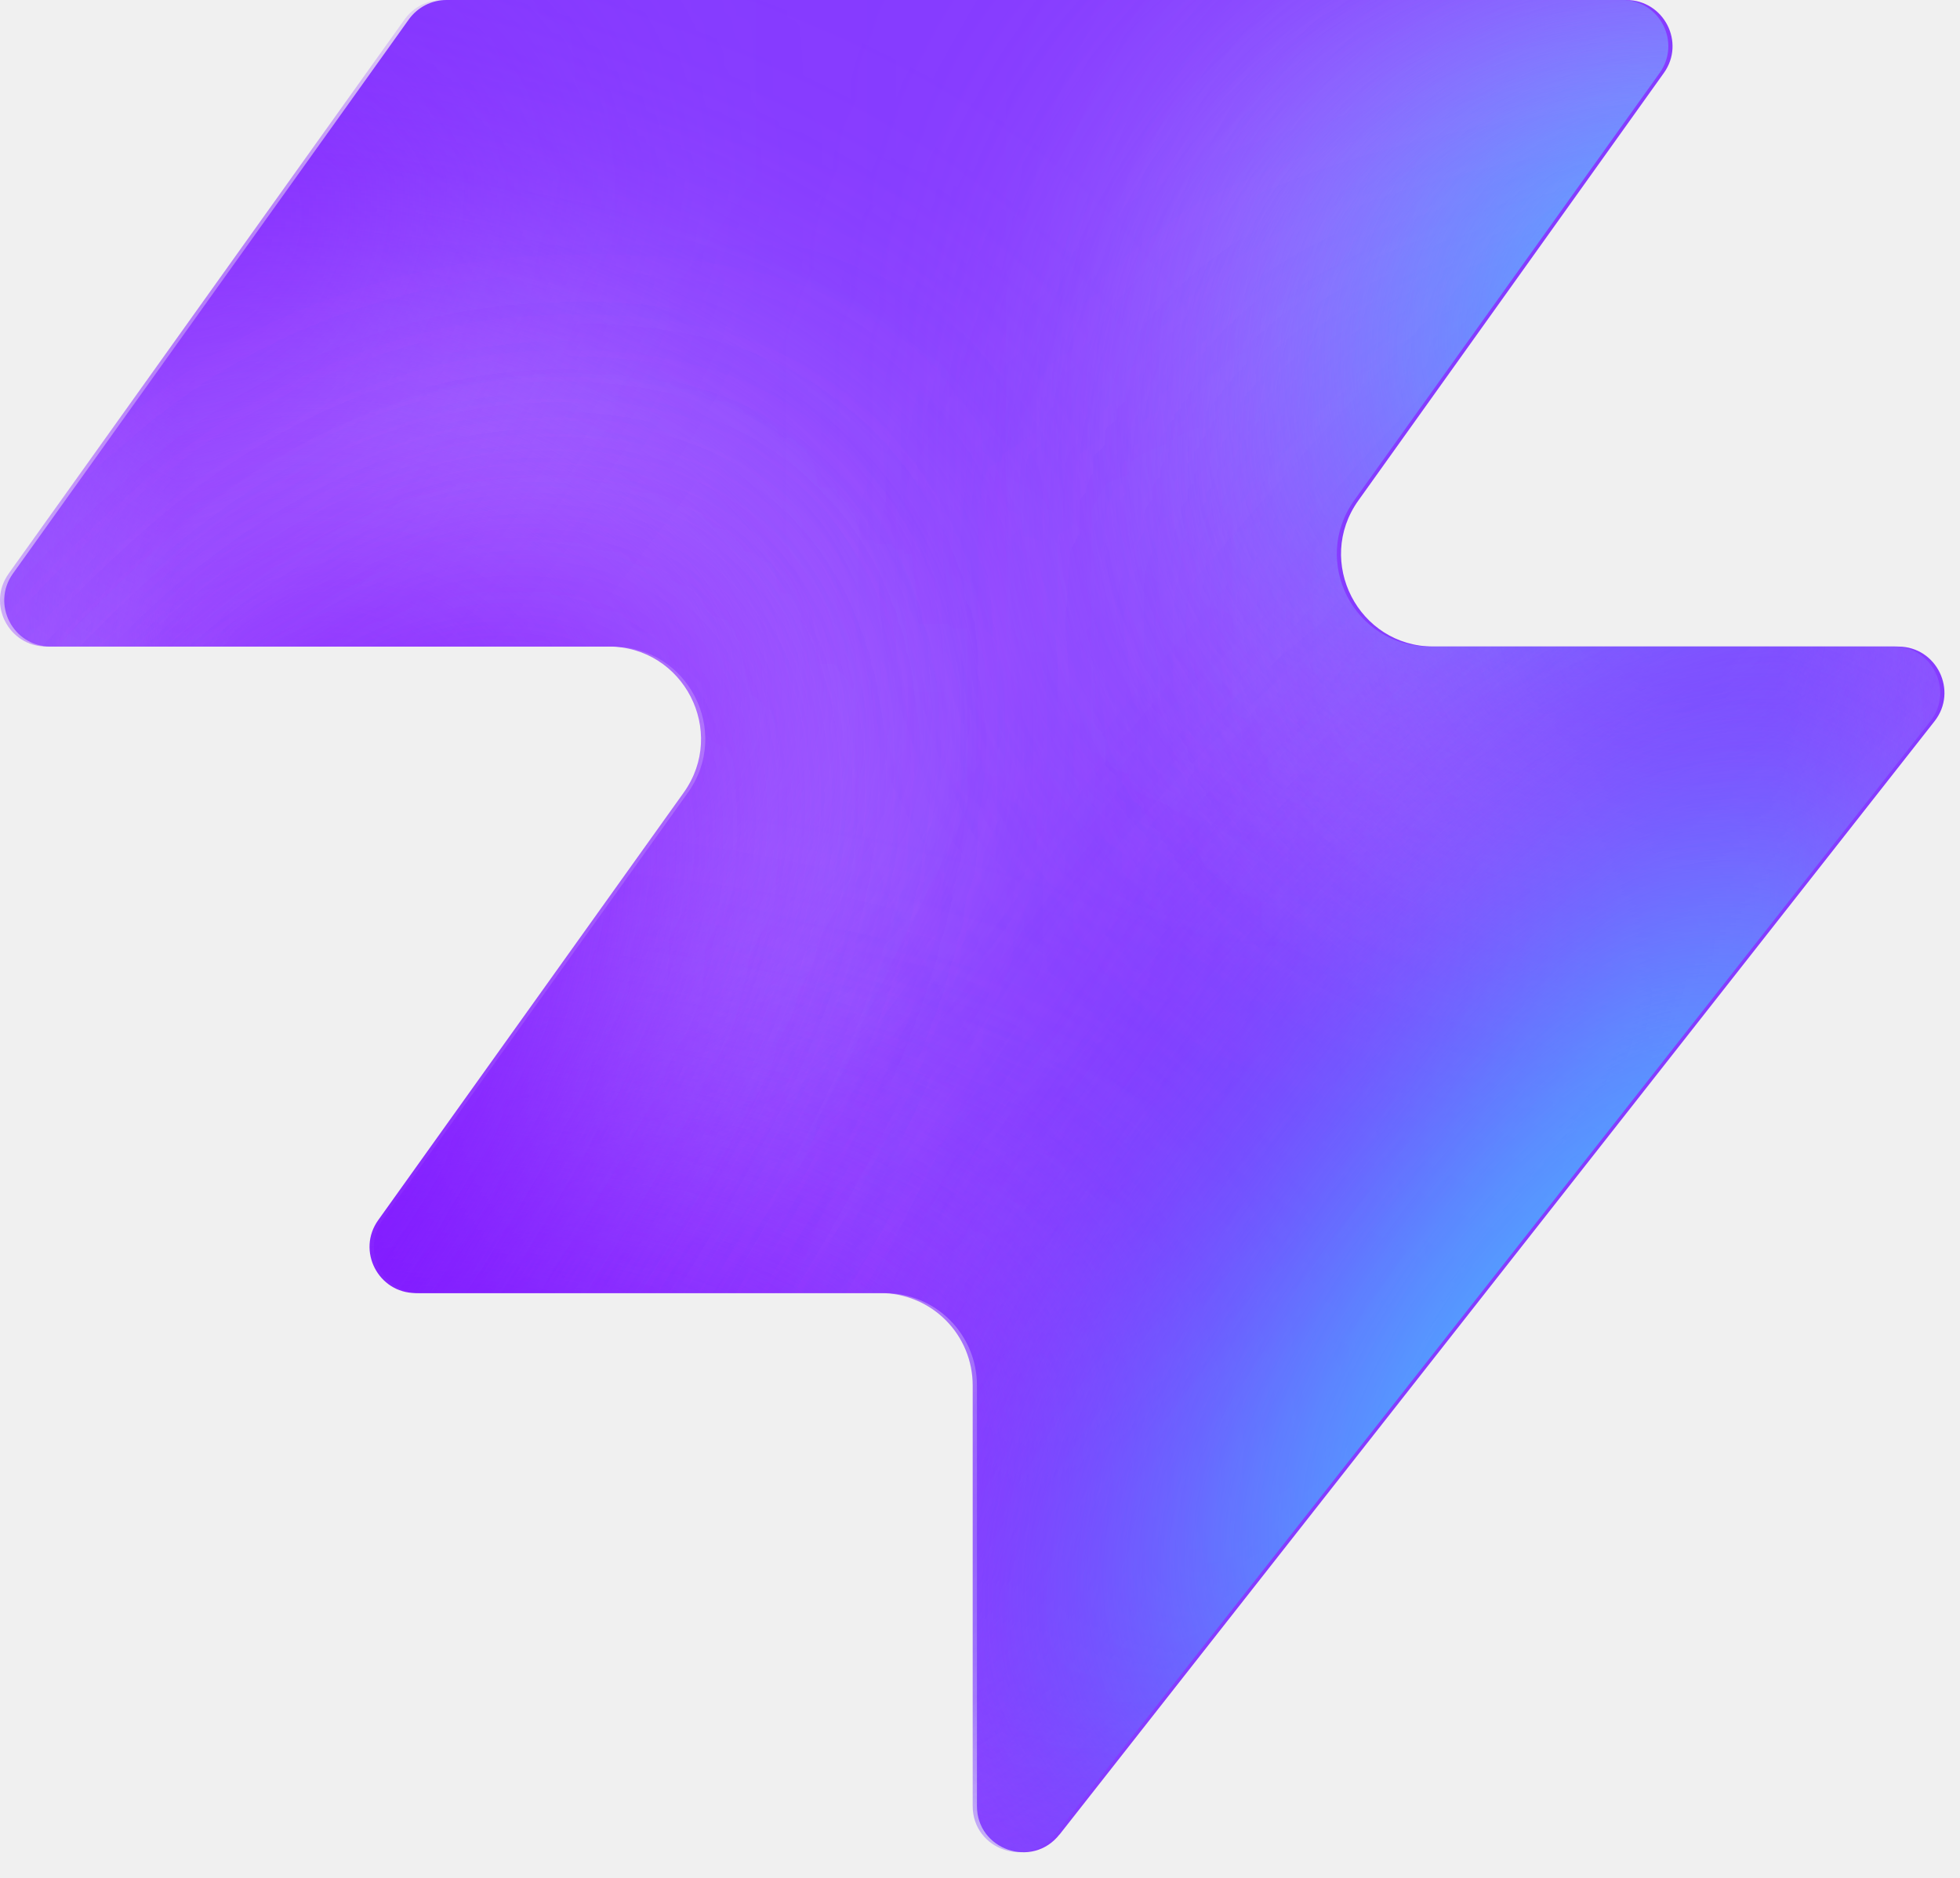
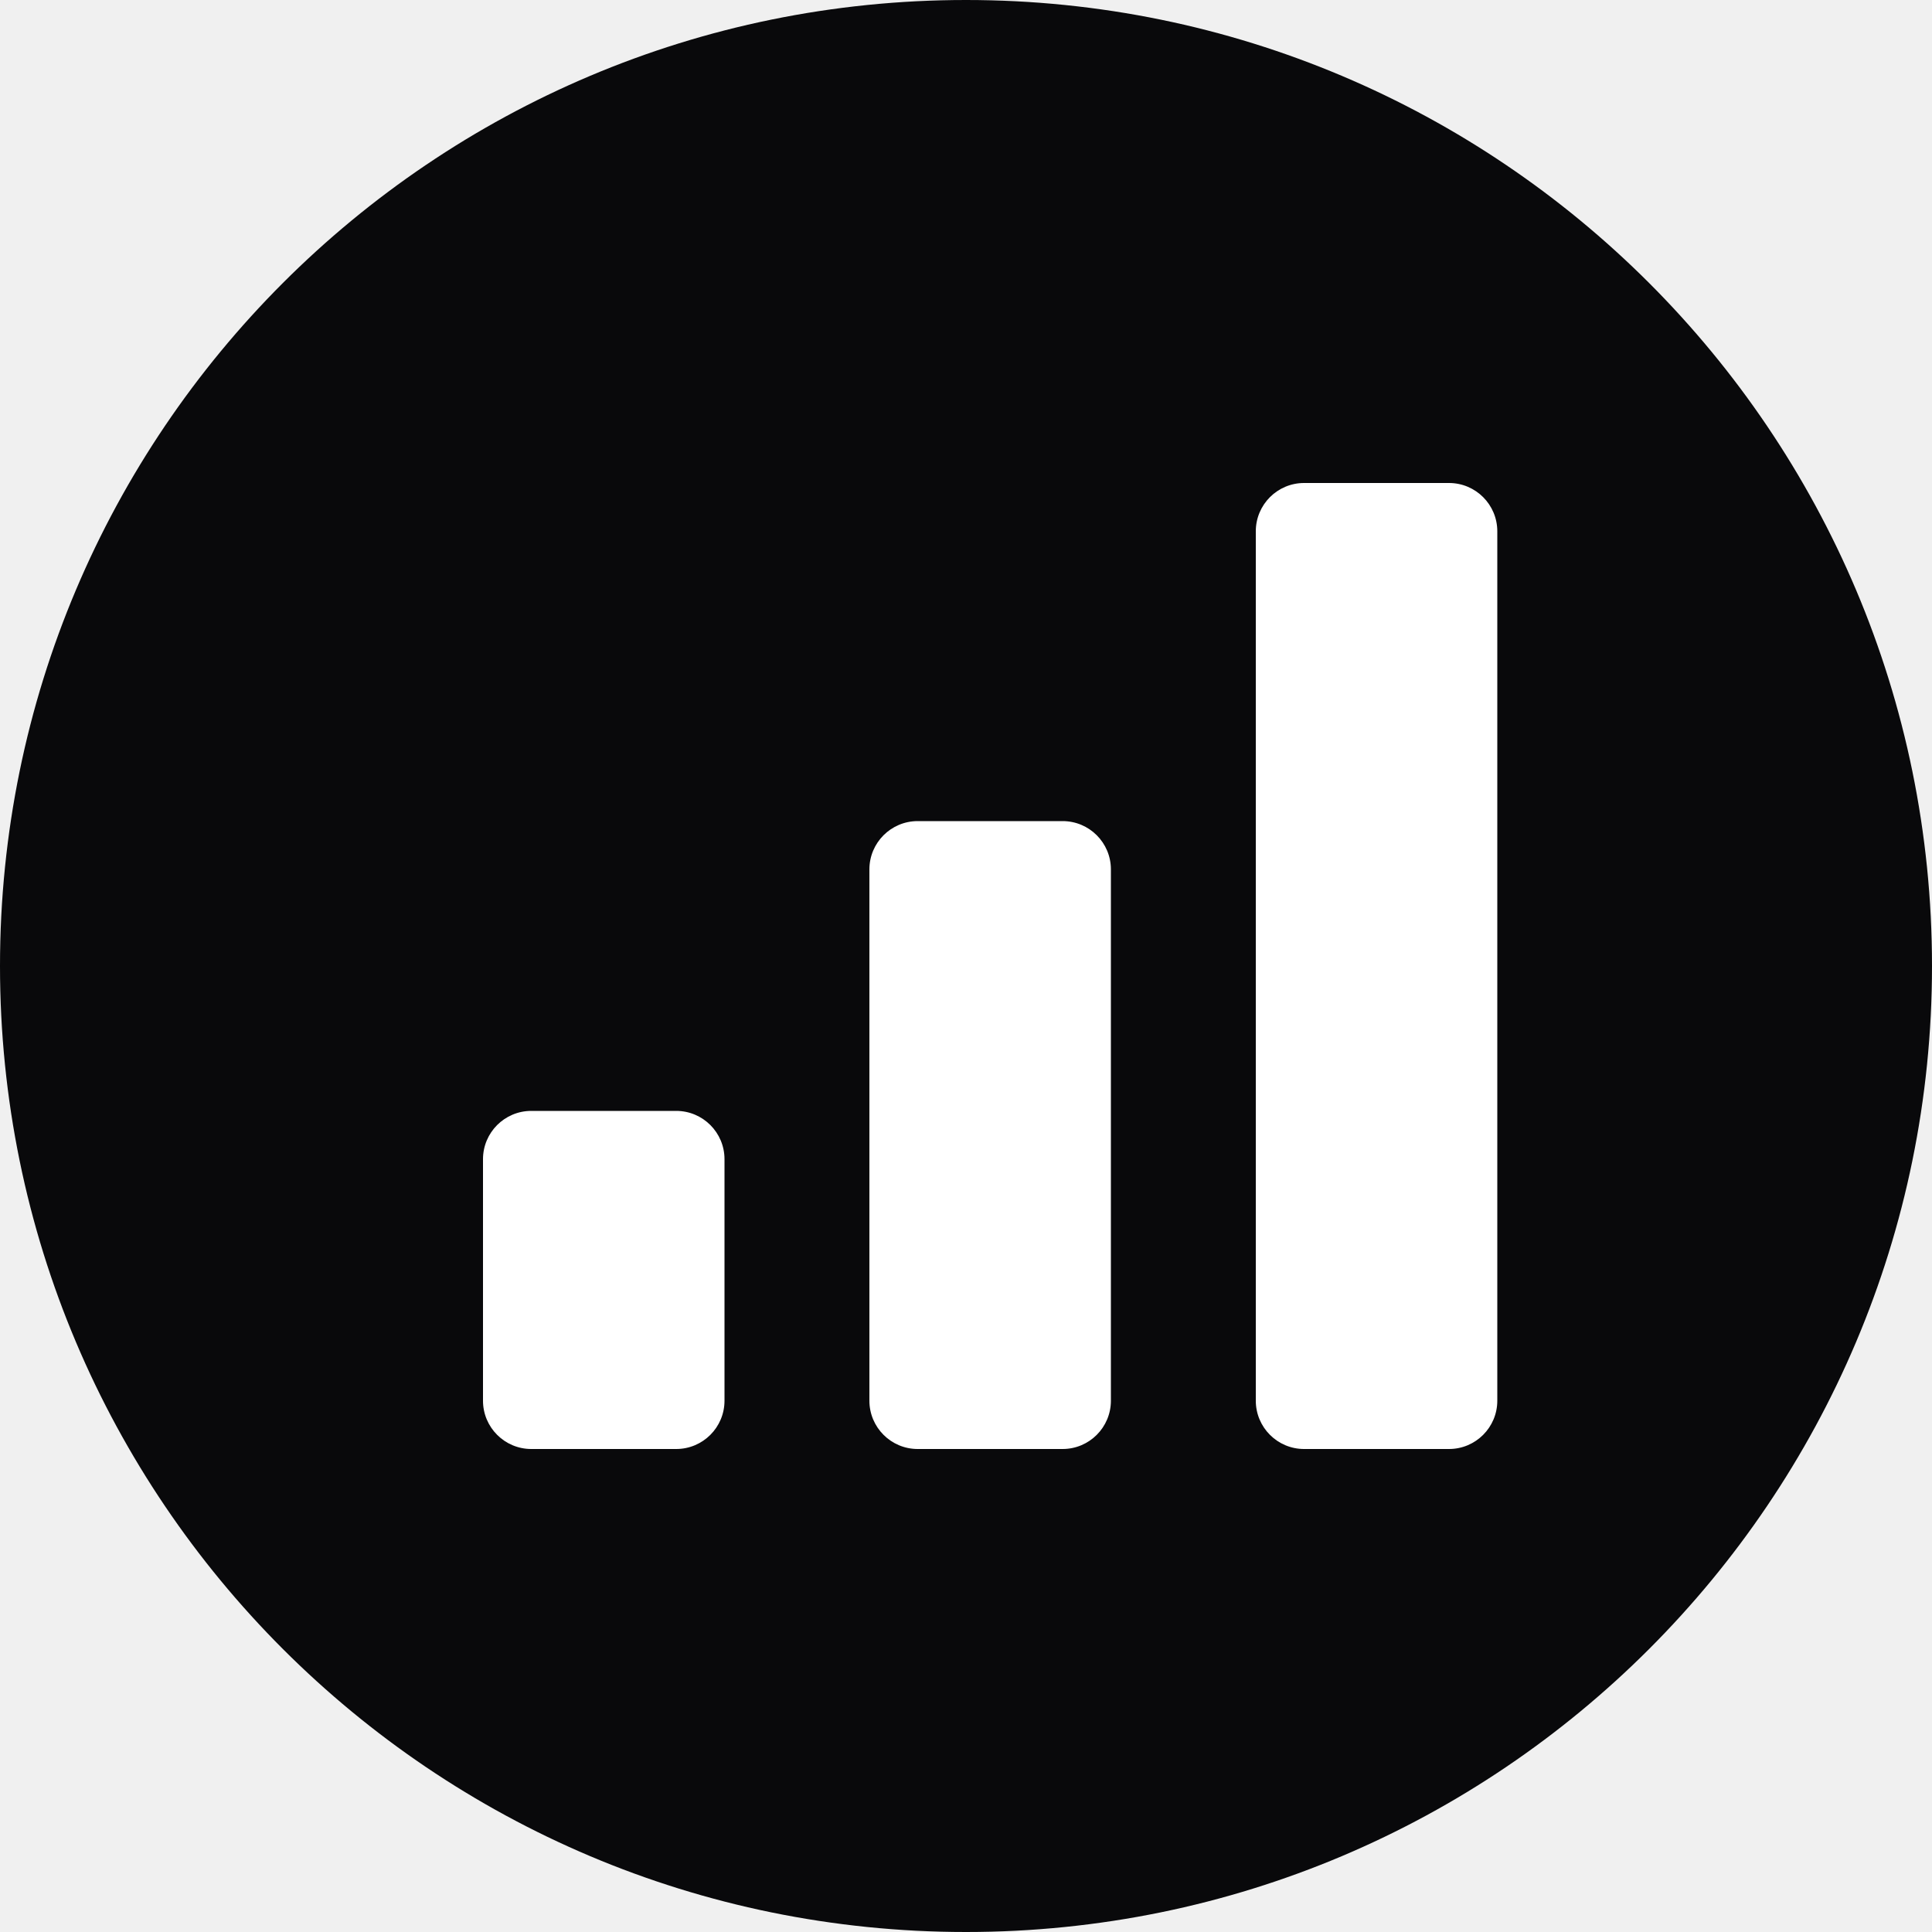
- <svg xmlns="http://www.w3.org/2000/svg" width="48" height="46" fill="none" viewBox="0 0 48 46">
-   <path fill="#863bff" d="M25.946 44.938c-.664.845-2.021.375-2.021-.698V33.937a2.26 2.26 0 0 0-2.262-2.262H10.287c-.92 0-1.456-1.04-.92-1.788l7.48-10.471c1.07-1.497 0-3.578-1.842-3.578H1.237c-.92 0-1.456-1.04-.92-1.788L10.013.474c.214-.297.556-.474.92-.474h28.894c.92 0 1.456 1.04.92 1.788l-7.48 10.471c-1.07 1.498 0 3.579 1.842 3.579h11.377c.943 0 1.473 1.088.89 1.83L25.947 44.94z" style="fill:#863bff;fill:color(display-p3 .525 .23 1);fill-opacity:1" />
-   <mask id="a" width="48" height="46" x="0" y="0" maskUnits="userSpaceOnUse" style="mask-type:alpha">
-     <path fill="#000" d="M25.842 44.938c-.664.844-2.021.375-2.021-.698V33.937a2.26 2.26 0 0 0-2.262-2.262H10.183c-.92 0-1.456-1.04-.92-1.788l7.48-10.471c1.07-1.498 0-3.579-1.842-3.579H1.133c-.92 0-1.456-1.04-.92-1.787L9.91.473c.214-.297.556-.474.92-.474h28.894c.92 0 1.456 1.04.92 1.788l-7.48 10.471c-1.07 1.498 0 3.578 1.842 3.578h11.377c.943 0 1.473 1.088.89 1.832L25.843 44.94z" style="fill:#000;fill-opacity:1" />
-   </mask>
-   <g mask="url(#a)">
-     <g filter="url(#b)">
-       <ellipse cx="5.508" cy="14.704" fill="#ede6ff" rx="5.508" ry="14.704" style="fill:#ede6ff;fill:color(display-p3 .927 .903 1);fill-opacity:1" transform="matrix(.00324 1 1 -.00324 -4.47 31.516)" />
-     </g>
-     <g filter="url(#c)">
-       <ellipse cx="10.399" cy="29.851" fill="#ede6ff" rx="10.399" ry="29.851" style="fill:#ede6ff;fill:color(display-p3 .927 .903 1);fill-opacity:1" transform="matrix(.00324 1 1 -.00324 -39.328 7.883)" />
-     </g>
-     <g filter="url(#d)">
-       <ellipse cx="5.508" cy="30.487" fill="#7e14ff" rx="5.508" ry="30.487" style="fill:#7e14ff;fill:color(display-p3 .492 .077 1);fill-opacity:1" transform="rotate(89.814 -25.913 -14.639)scale(1 -1)" />
-     </g>
-     <g filter="url(#e)">
-       <ellipse cx="5.508" cy="30.599" fill="#7e14ff" rx="5.508" ry="30.599" style="fill:#7e14ff;fill:color(display-p3 .492 .077 1);fill-opacity:1" transform="rotate(89.814 -32.644 -3.334)scale(1 -1)" />
-     </g>
-     <g filter="url(#f)">
-       <ellipse cx="5.508" cy="30.599" fill="#7e14ff" rx="5.508" ry="30.599" style="fill:#7e14ff;fill:color(display-p3 .492 .077 1);fill-opacity:1" transform="matrix(.00324 1 1 -.00324 -34.34 30.47)" />
-     </g>
-     <g filter="url(#g)">
-       <ellipse cx="14.072" cy="22.078" fill="#ede6ff" rx="14.072" ry="22.078" style="fill:#ede6ff;fill:color(display-p3 .927 .903 1);fill-opacity:1" transform="rotate(93.35 24.506 48.493)scale(-1 1)" />
-     </g>
-     <g filter="url(#h)">
-       <ellipse cx="3.47" cy="21.501" fill="#7e14ff" rx="3.47" ry="21.501" style="fill:#7e14ff;fill:color(display-p3 .492 .077 1);fill-opacity:1" transform="rotate(89.009 28.708 47.59)scale(-1 1)" />
-     </g>
-     <g filter="url(#i)">
-       <ellipse cx="3.47" cy="21.501" fill="#7e14ff" rx="3.47" ry="21.501" style="fill:#7e14ff;fill:color(display-p3 .492 .077 1);fill-opacity:1" transform="rotate(89.009 28.708 47.59)scale(-1 1)" />
-     </g>
-     <g filter="url(#j)">
-       <ellipse cx=".387" cy="8.972" fill="#7e14ff" rx="4.407" ry="29.108" style="fill:#7e14ff;fill:color(display-p3 .492 .077 1);fill-opacity:1" transform="rotate(39.51 .387 8.972)" />
-     </g>
-     <g filter="url(#k)">
-       <ellipse cx="47.523" cy="-6.092" fill="#7e14ff" rx="4.407" ry="29.108" style="fill:#7e14ff;fill:color(display-p3 .492 .077 1);fill-opacity:1" transform="rotate(37.892 47.523 -6.092)" />
-     </g>
-     <g filter="url(#l)">
-       <ellipse cx="41.412" cy="6.333" fill="#47bfff" rx="5.971" ry="9.665" style="fill:#47bfff;fill:color(display-p3 .28 .748 1);fill-opacity:1" transform="rotate(37.892 41.412 6.333)" />
-     </g>
-     <g filter="url(#m)">
-       <ellipse cx="-1.879" cy="38.332" fill="#7e14ff" rx="4.407" ry="29.108" style="fill:#7e14ff;fill:color(display-p3 .492 .077 1);fill-opacity:1" transform="rotate(37.892 -1.88 38.332)" />
-     </g>
-     <g filter="url(#n)">
-       <ellipse cx="-1.879" cy="38.332" fill="#7e14ff" rx="4.407" ry="29.108" style="fill:#7e14ff;fill:color(display-p3 .492 .077 1);fill-opacity:1" transform="rotate(37.892 -1.88 38.332)" />
-     </g>
-     <g filter="url(#o)">
-       <ellipse cx="35.651" cy="29.907" fill="#7e14ff" rx="4.407" ry="29.108" style="fill:#7e14ff;fill:color(display-p3 .492 .077 1);fill-opacity:1" transform="rotate(37.892 35.651 29.907)" />
-     </g>
-     <g filter="url(#p)">
-       <ellipse cx="38.418" cy="32.4" fill="#47bfff" rx="5.971" ry="15.297" style="fill:#47bfff;fill:color(display-p3 .28 .748 1);fill-opacity:1" transform="rotate(37.892 38.418 32.4)" />
-     </g>
-   </g>
-   <defs>
-     <filter id="b" width="60.045" height="41.654" x="-19.77" y="16.149" color-interpolation-filters="sRGB" filterUnits="userSpaceOnUse">
-       <feFlood flood-opacity="0" result="BackgroundImageFix" />
-       <feBlend in="SourceGraphic" in2="BackgroundImageFix" result="shape" />
-       <feGaussianBlur result="effect1_foregroundBlur_2002_17158" stdDeviation="7.659" />
-     </filter>
-     <filter id="c" width="90.34" height="51.437" x="-54.613" y="-7.533" color-interpolation-filters="sRGB" filterUnits="userSpaceOnUse">
-       <feFlood flood-opacity="0" result="BackgroundImageFix" />
-       <feBlend in="SourceGraphic" in2="BackgroundImageFix" result="shape" />
-       <feGaussianBlur result="effect1_foregroundBlur_2002_17158" stdDeviation="7.659" />
-     </filter>
-     <filter id="d" width="79.355" height="29.4" x="-49.64" y="2.03" color-interpolation-filters="sRGB" filterUnits="userSpaceOnUse">
-       <feFlood flood-opacity="0" result="BackgroundImageFix" />
-       <feBlend in="SourceGraphic" in2="BackgroundImageFix" result="shape" />
-       <feGaussianBlur result="effect1_foregroundBlur_2002_17158" stdDeviation="4.596" />
-     </filter>
-     <filter id="e" width="79.579" height="29.4" x="-45.045" y="20.029" color-interpolation-filters="sRGB" filterUnits="userSpaceOnUse">
-       <feFlood flood-opacity="0" result="BackgroundImageFix" />
-       <feBlend in="SourceGraphic" in2="BackgroundImageFix" result="shape" />
-       <feGaussianBlur result="effect1_foregroundBlur_2002_17158" stdDeviation="4.596" />
-     </filter>
-     <filter id="f" width="79.579" height="29.4" x="-43.513" y="21.178" color-interpolation-filters="sRGB" filterUnits="userSpaceOnUse">
-       <feFlood flood-opacity="0" result="BackgroundImageFix" />
-       <feBlend in="SourceGraphic" in2="BackgroundImageFix" result="shape" />
-       <feGaussianBlur result="effect1_foregroundBlur_2002_17158" stdDeviation="4.596" />
-     </filter>
-     <filter id="g" width="74.749" height="58.852" x="15.756" y="-17.901" color-interpolation-filters="sRGB" filterUnits="userSpaceOnUse">
-       <feFlood flood-opacity="0" result="BackgroundImageFix" />
-       <feBlend in="SourceGraphic" in2="BackgroundImageFix" result="shape" />
-       <feGaussianBlur result="effect1_foregroundBlur_2002_17158" stdDeviation="7.659" />
-     </filter>
-     <filter id="h" width="61.377" height="25.362" x="23.548" y="2.284" color-interpolation-filters="sRGB" filterUnits="userSpaceOnUse">
-       <feFlood flood-opacity="0" result="BackgroundImageFix" />
-       <feBlend in="SourceGraphic" in2="BackgroundImageFix" result="shape" />
-       <feGaussianBlur result="effect1_foregroundBlur_2002_17158" stdDeviation="4.596" />
-     </filter>
-     <filter id="i" width="61.377" height="25.362" x="23.548" y="2.284" color-interpolation-filters="sRGB" filterUnits="userSpaceOnUse">
-       <feFlood flood-opacity="0" result="BackgroundImageFix" />
-       <feBlend in="SourceGraphic" in2="BackgroundImageFix" result="shape" />
-       <feGaussianBlur result="effect1_foregroundBlur_2002_17158" stdDeviation="4.596" />
-     </filter>
-     <filter id="j" width="56.045" height="63.649" x="-27.636" y="-22.853" color-interpolation-filters="sRGB" filterUnits="userSpaceOnUse">
-       <feFlood flood-opacity="0" result="BackgroundImageFix" />
-       <feBlend in="SourceGraphic" in2="BackgroundImageFix" result="shape" />
-       <feGaussianBlur result="effect1_foregroundBlur_2002_17158" stdDeviation="4.596" />
-     </filter>
-     <filter id="k" width="54.814" height="64.646" x="20.116" y="-38.415" color-interpolation-filters="sRGB" filterUnits="userSpaceOnUse">
-       <feFlood flood-opacity="0" result="BackgroundImageFix" />
-       <feBlend in="SourceGraphic" in2="BackgroundImageFix" result="shape" />
-       <feGaussianBlur result="effect1_foregroundBlur_2002_17158" stdDeviation="4.596" />
-     </filter>
-     <filter id="l" width="33.541" height="35.313" x="24.641" y="-11.323" color-interpolation-filters="sRGB" filterUnits="userSpaceOnUse">
-       <feFlood flood-opacity="0" result="BackgroundImageFix" />
-       <feBlend in="SourceGraphic" in2="BackgroundImageFix" result="shape" />
-       <feGaussianBlur result="effect1_foregroundBlur_2002_17158" stdDeviation="4.596" />
-     </filter>
-     <filter id="m" width="54.814" height="64.646" x="-29.286" y="6.009" color-interpolation-filters="sRGB" filterUnits="userSpaceOnUse">
-       <feFlood flood-opacity="0" result="BackgroundImageFix" />
-       <feBlend in="SourceGraphic" in2="BackgroundImageFix" result="shape" />
-       <feGaussianBlur result="effect1_foregroundBlur_2002_17158" stdDeviation="4.596" />
-     </filter>
-     <filter id="n" width="54.814" height="64.646" x="-29.286" y="6.009" color-interpolation-filters="sRGB" filterUnits="userSpaceOnUse">
-       <feFlood flood-opacity="0" result="BackgroundImageFix" />
-       <feBlend in="SourceGraphic" in2="BackgroundImageFix" result="shape" />
-       <feGaussianBlur result="effect1_foregroundBlur_2002_17158" stdDeviation="4.596" />
-     </filter>
-     <filter id="o" width="54.814" height="64.646" x="8.244" y="-2.416" color-interpolation-filters="sRGB" filterUnits="userSpaceOnUse">
-       <feFlood flood-opacity="0" result="BackgroundImageFix" />
-       <feBlend in="SourceGraphic" in2="BackgroundImageFix" result="shape" />
-       <feGaussianBlur result="effect1_foregroundBlur_2002_17158" stdDeviation="4.596" />
-     </filter>
-     <filter id="p" width="39.409" height="43.623" x="18.713" y="10.588" color-interpolation-filters="sRGB" filterUnits="userSpaceOnUse">
-       <feFlood flood-opacity="0" result="BackgroundImageFix" />
-       <feBlend in="SourceGraphic" in2="BackgroundImageFix" result="shape" />
-       <feGaussianBlur result="effect1_foregroundBlur_2002_17158" stdDeviation="4.596" />
-     </filter>
-   </defs>
+ <svg xmlns="http://www.w3.org/2000/svg" viewBox="0 0 40 40" fill="none">
+   <circle cx="20" cy="20" r="20" fill="#09090b" />
+   <rect x="10" y="23" width="5" height="7" rx="1" fill="white" />
+   <rect x="18" y="17" width="5" height="13" rx="1" fill="white" />
+   <rect x="26" y="10" width="5" height="20" rx="1" fill="white" />
</svg>
